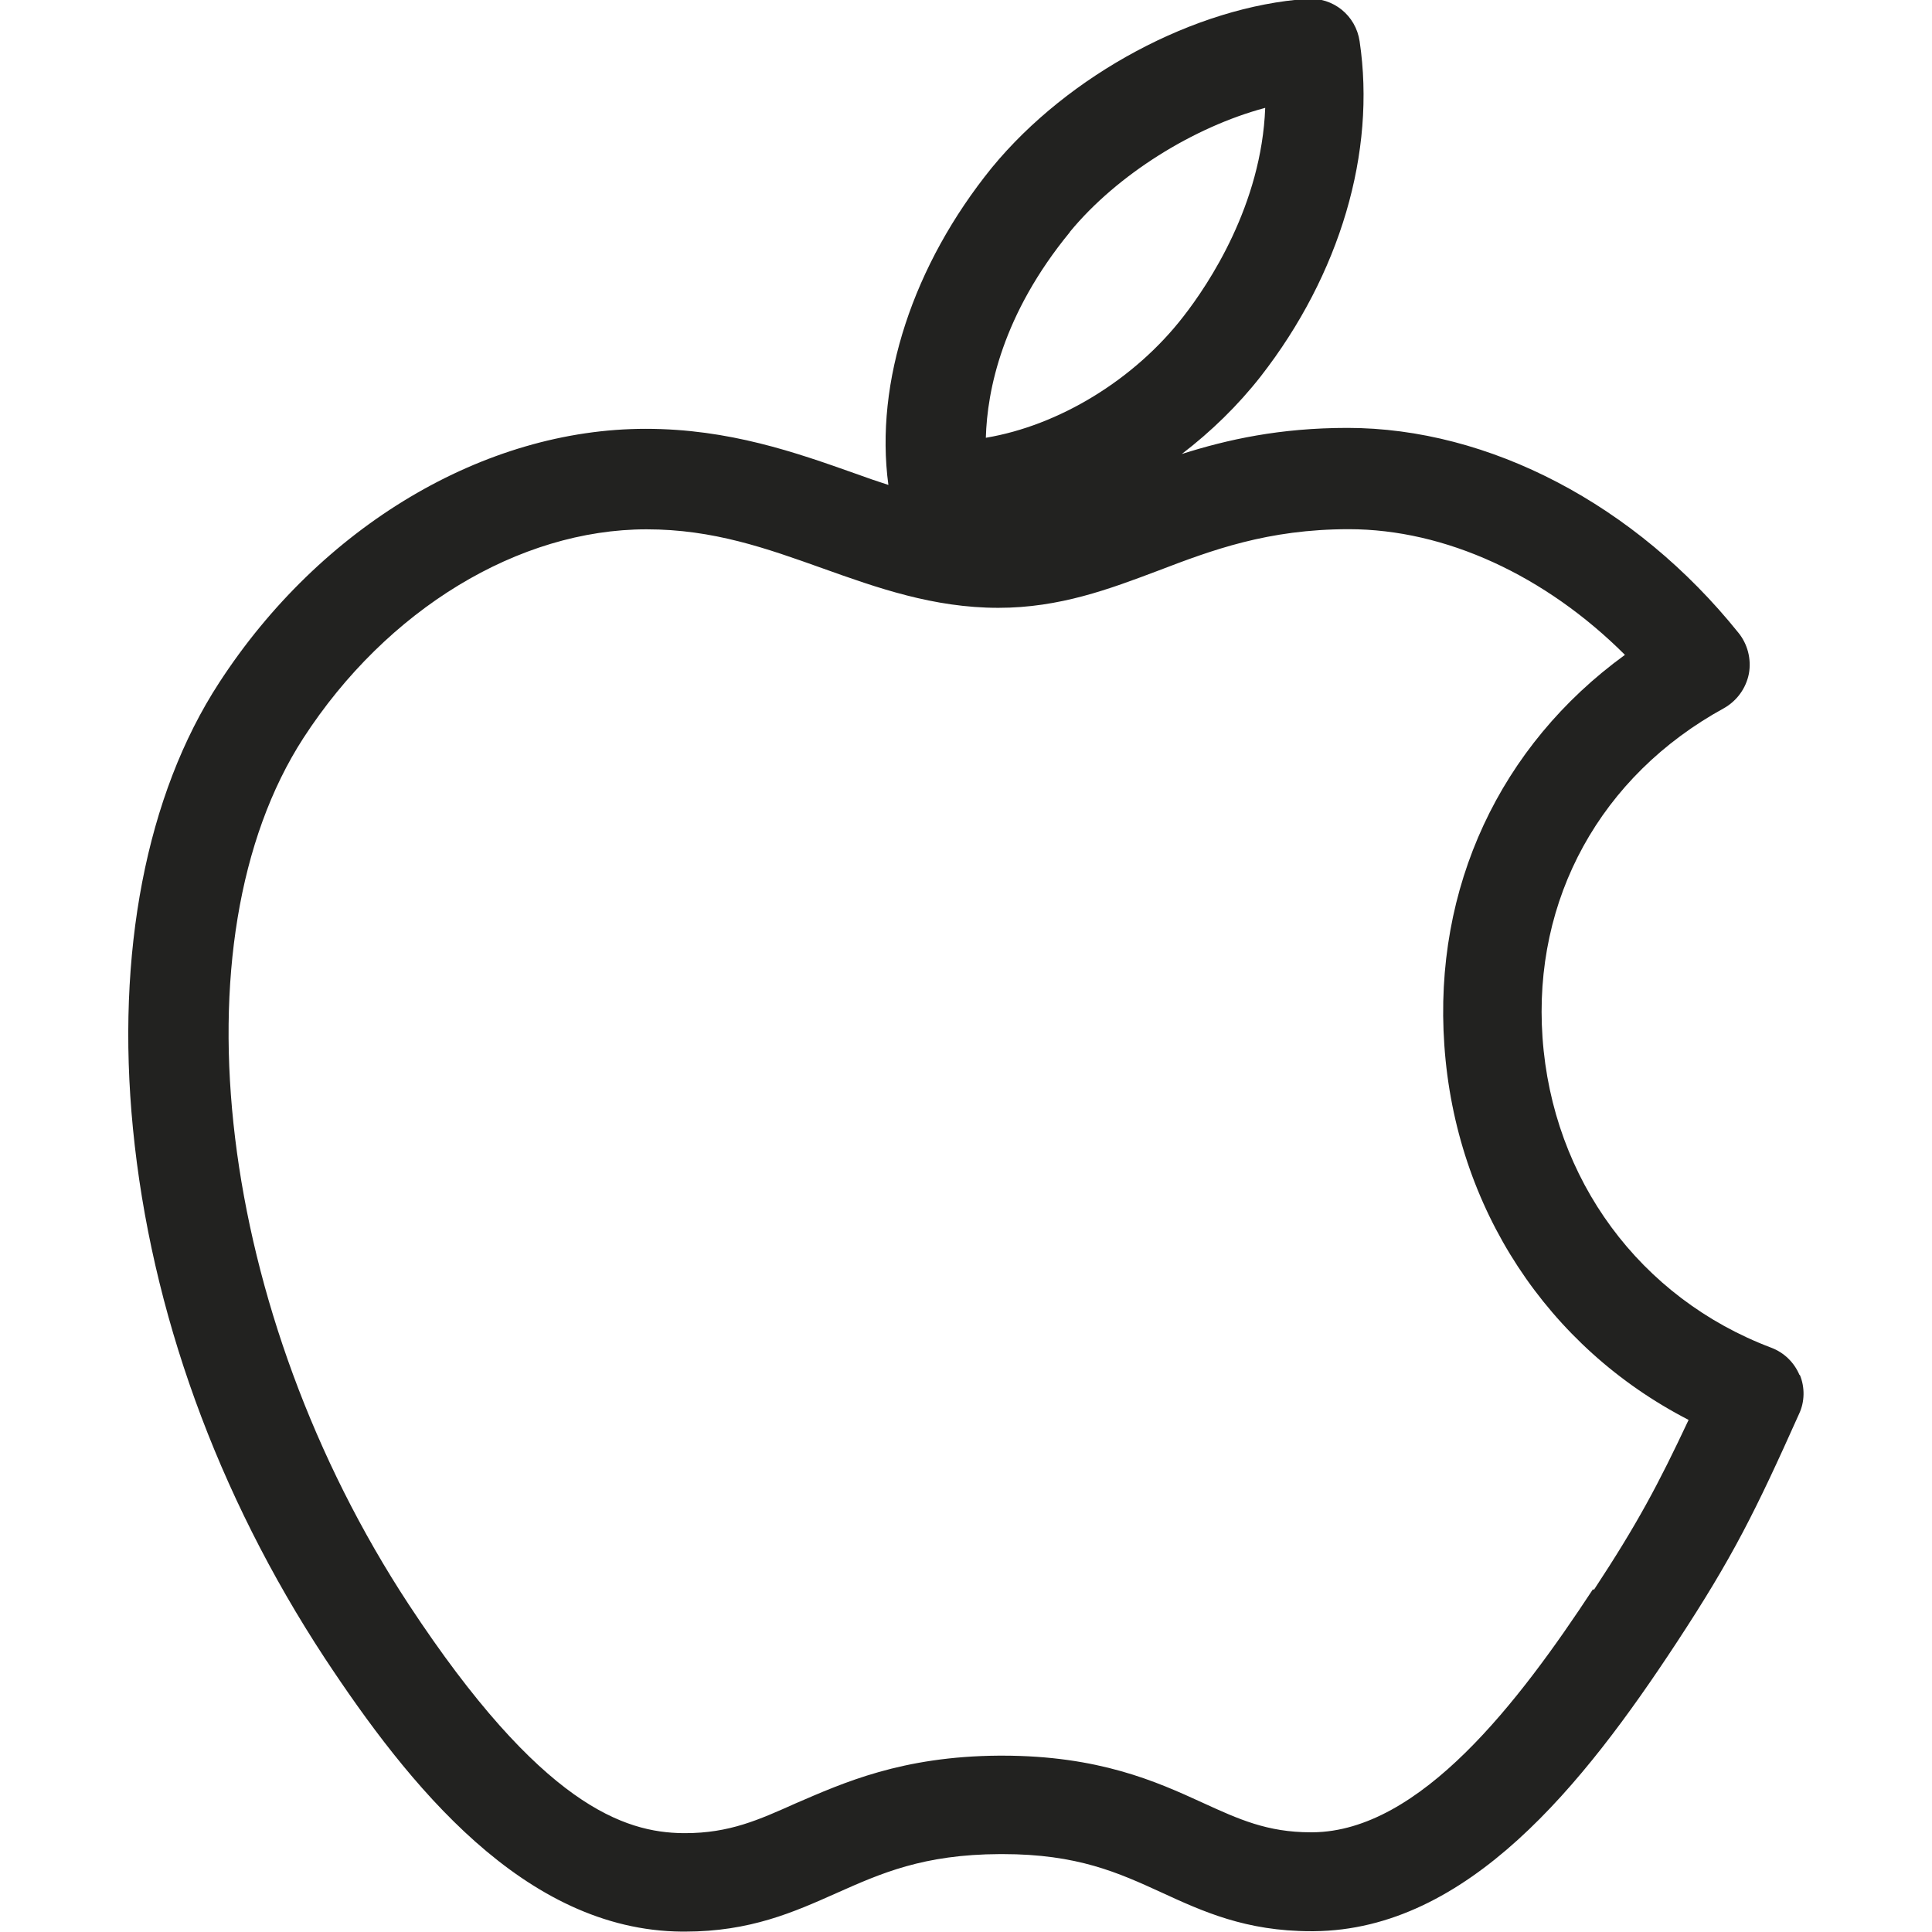
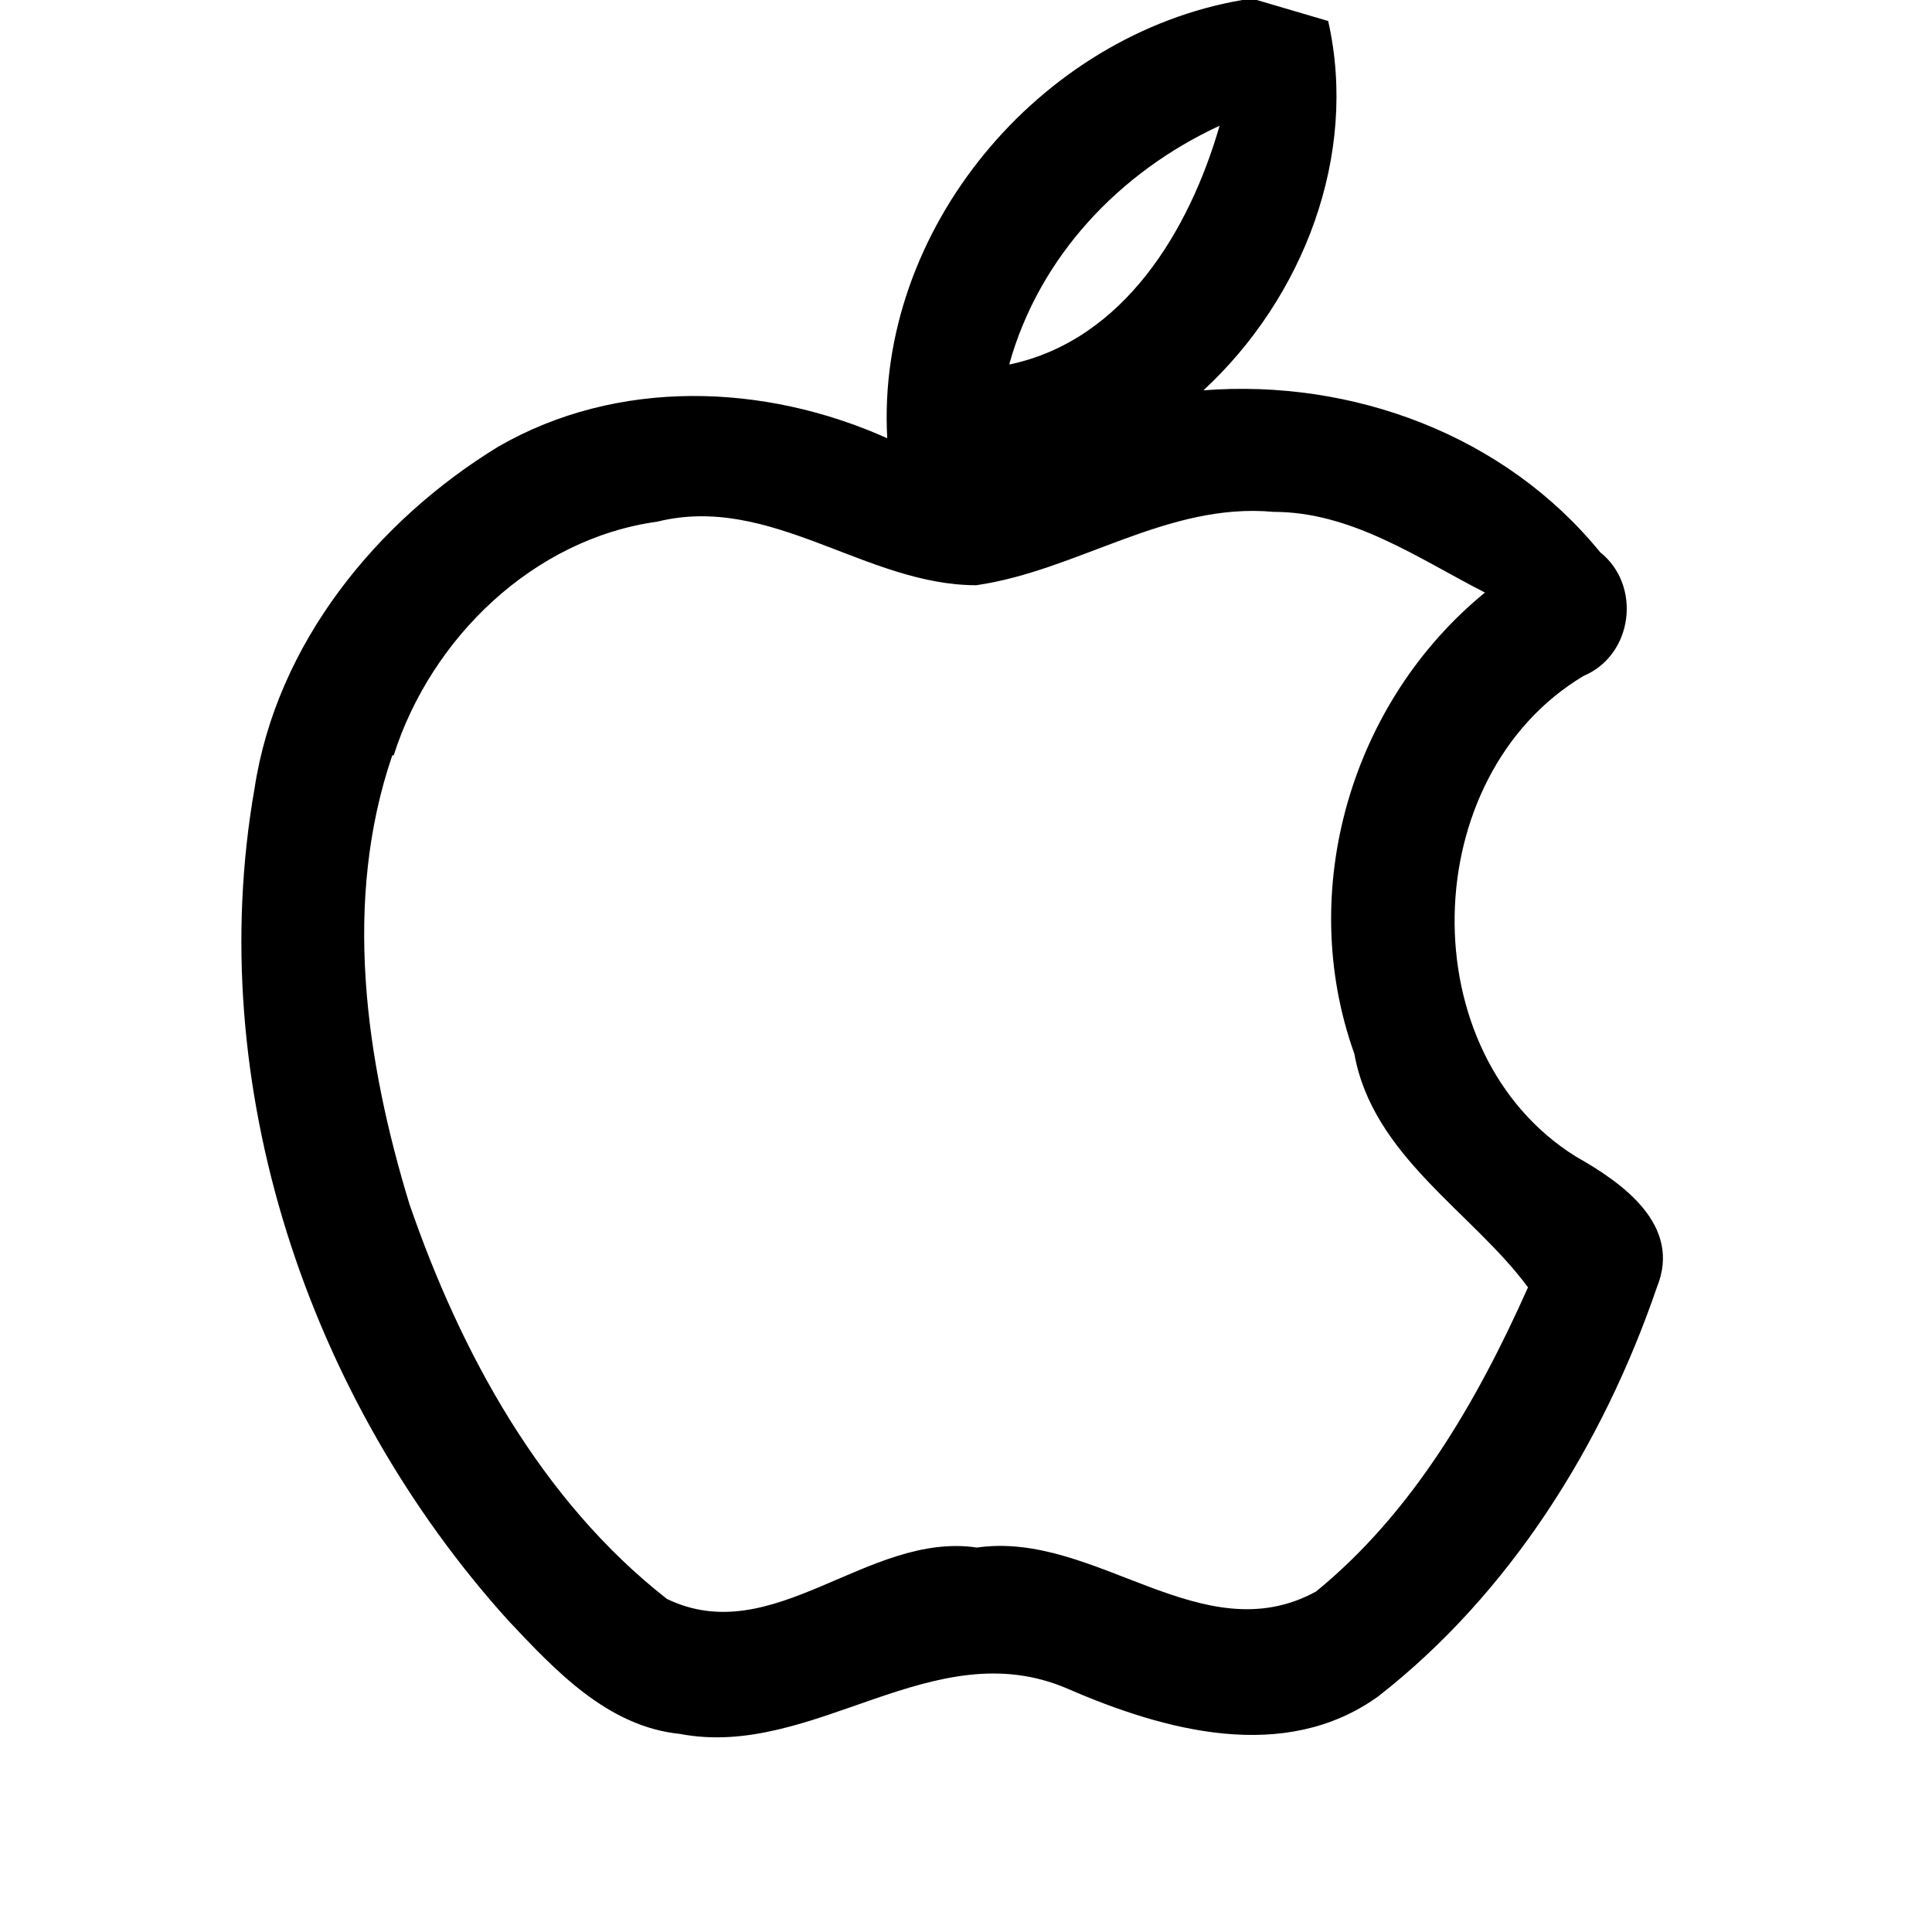
- <svg xmlns="http://www.w3.org/2000/svg" viewBox="0 0 291.63 291.63">
-   <path fill="#222220" d="M271.64 207.58c-.8-1.92-2.34-3.42-4.28-4.15-19.8-7.48-33.02-25.4-34.52-46.8-1.47-20.94 8.77-39.53 27.4-49.74 1.94-1.1 3.32-3 3.75-5.2.4-2.2-.2-4.5-1.6-6.2-15.5-19.3-37.6-30.9-59-30.9-10.2 0-18.1 1.75-25 3.94 4.4-3.37 8.45-7.3 11.9-11.7 12-15.4 17.44-33.86 14.94-50.6-.57-3.9-4-6.67-7.93-6.4-16.86 1.15-36 11.4-47.56 25.45C137.8 40 132 57.7 134.1 73.2c-1.62-.52-3.3-1.1-5-1.72-8.9-3.15-19.02-6.75-31.63-6.75-24.37 0-49.05 14.7-64.4 38.34-11 16.9-15.6 40.8-13 67.3 2.7 27.53 12.7 55.16 28.94 79.9 12.6 19.1 30.1 41.1 53.9 41.3h.5c9.83 0 16.44-2.95 22.83-5.8 6.75-3 13.1-5.85 24.7-5.9h.4c11.3 0 17.45 2.8 24 5.8 6.24 2.87 12.73 5.84 22.54 5.84h.46c23.2-.2 40.64-22.1 54.7-43.5 8.54-13 11.9-19.8 18.53-34.6.85-1.8.9-4 .1-5.9zM161.48 35.02c7.15-8.68 18.7-15.85 29.5-18.74-.55 14.64-8.53 26.6-12.37 31.52-7.4 9.55-18.8 16.44-29.8 18.28.2-7.2 2.5-18.64 12.7-31.06zm78.98 204.86c-11.17 17-26.07 36.55-42.3 36.7h-.32c-6.54 0-10.86-1.97-16.32-4.47-6.98-3.2-15.66-7.1-30.25-7.1h-.46c-14.7.1-23.5 4.1-30.7 7.2-5.6 2.5-10 4.5-16.7 4.5h-.3c-8.8-.1-21.4-4.1-41.4-34.5C32.8 198.2 26 142 45.8 111.4c12.6-19.43 32.5-31.5 51.8-31.5 10.1 0 18.1 2.87 26.6 5.9 8.2 2.93 16.7 5.95 26.5 5.95 9.28 0 16.8-2.85 24.1-5.6 8.1-3.1 16.55-6.27 28.8-6.27 14.56 0 29.67 6.98 41.68 18.97-18.86 13.7-28.93 35.12-27.26 58.93 1.7 24.6 15.6 45.6 36.87 56.55-4.58 9.74-7.7 15.63-14.3 25.66z" />
+ <svg xmlns="http://www.w3.org/2000/svg" viewBox="0 0 79 79">
+   <path fill="#000" d="M50.84 0h.55l2.92.86c1.24 5.5-1.02 11.32-5.1 15.1 6.1-.47 12.32 1.83 16.22 6.62 1.7 1.35 1.36 4.2-.68 5.06-6.85 4.1-7.1 15.43-.3 19.66 1.9 1.07 4.34 2.8 3.3 5.34-2.2 6.42-6 12.52-11.4 16.73-3.83 2.75-8.74 1.4-12.7-.32-5.5-2.37-10.36 2.9-15.85 1.85-2.96-.3-5.1-2.6-7.02-4.64-8.18-9.06-12.5-21.9-10.37-34.03.9-5.9 4.98-10.92 9.97-13.97 4.86-2.8 10.86-2.6 15.9-.34C35.8 9.4 42.5 1.42 50.8 0m-9.5 14.9c4.67-1 7.34-5.5 8.57-9.76-4.1 1.9-7.37 5.35-8.6 9.75m-25.23 16c-2.03 5.94-1.1 12.44.7 18.34 2.1 6.1 5.4 12.14 10.53 16.15 4.35 2.1 8.2-2.76 12.68-2.1 4.84-.7 9.2 4.34 13.86 1.8 3.97-3.24 6.6-7.8 8.67-12.44-2.27-3.08-6.35-5.36-7.1-9.55-2.4-6.7-.12-14.4 5.34-18.86-2.74-1.4-5.43-3.3-8.65-3.3-4.33-.4-8 2.4-12.15 3-4.52 0-8.4-3.75-13.04-2.6-5.07.7-9.25 4.76-10.78 9.55z" />
</svg>
